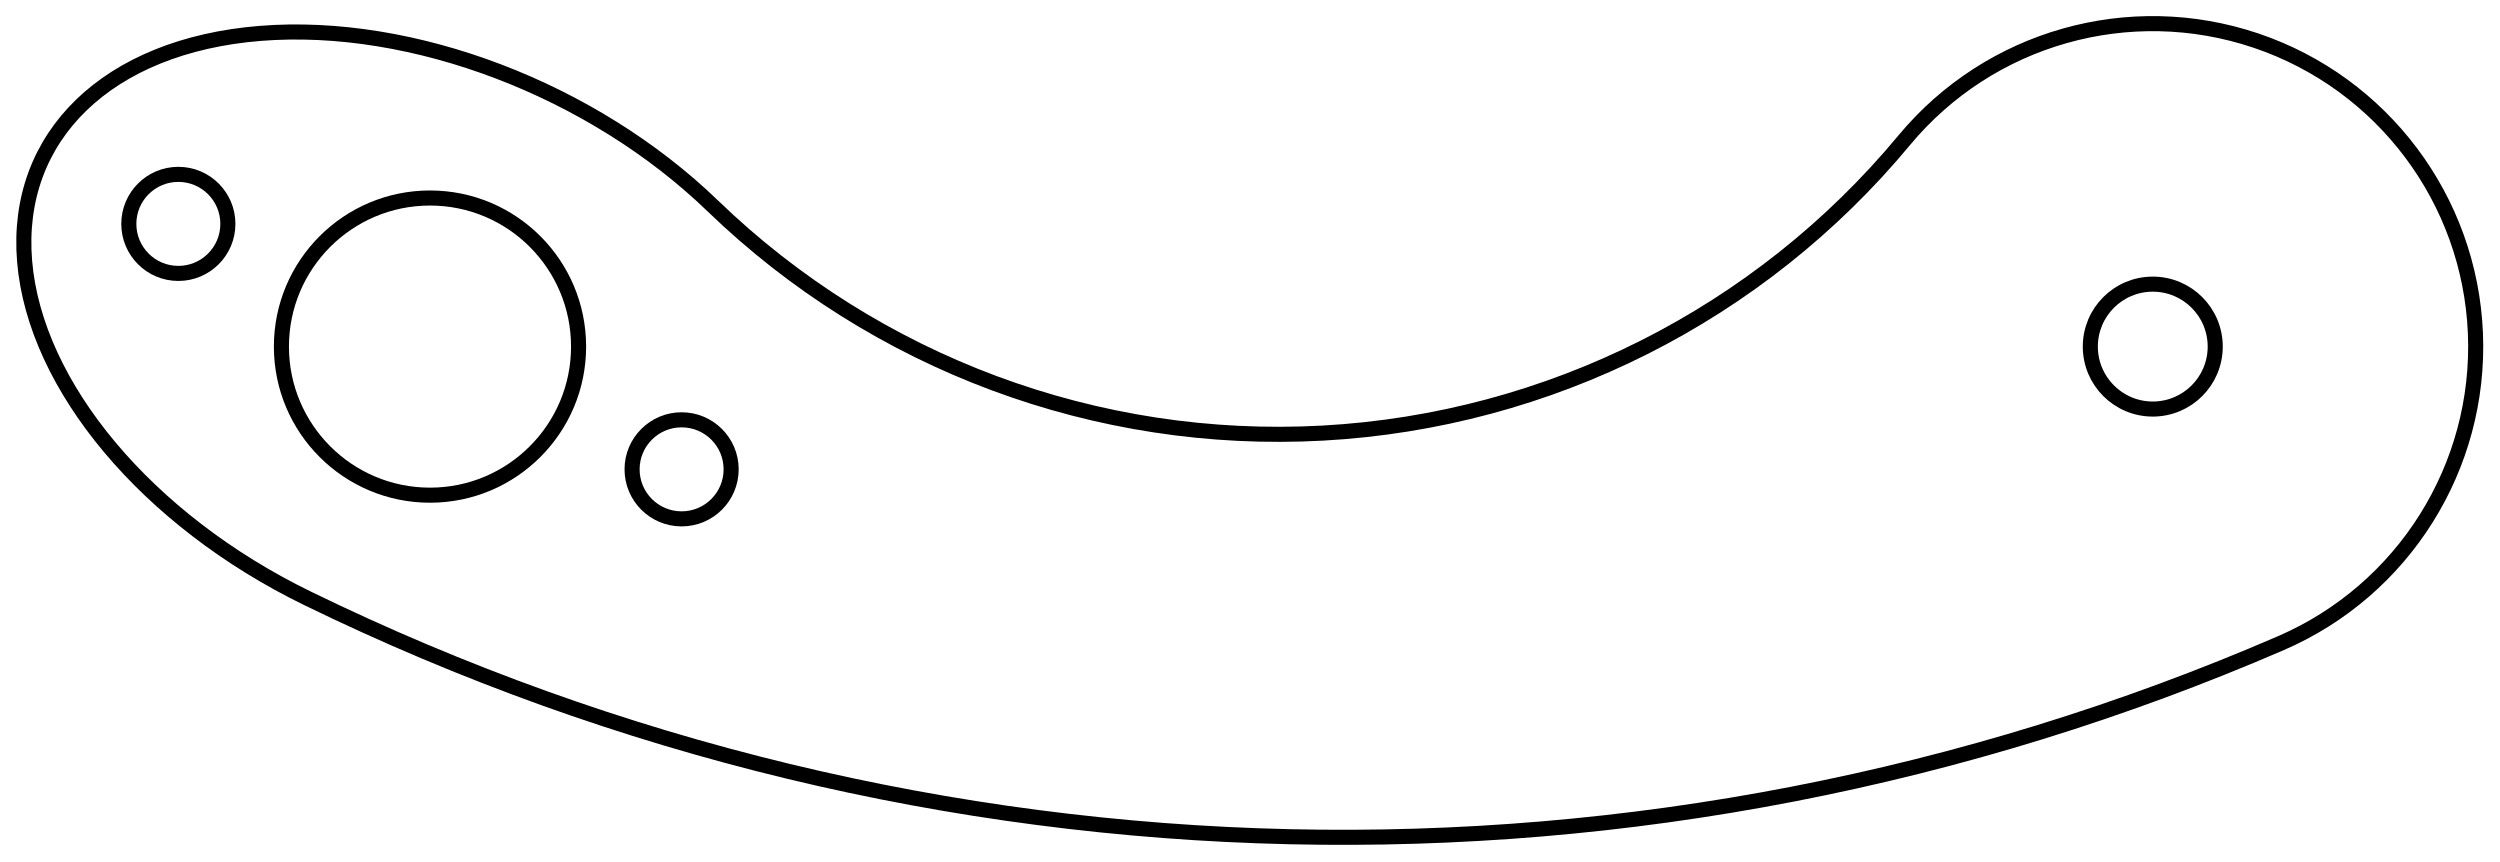
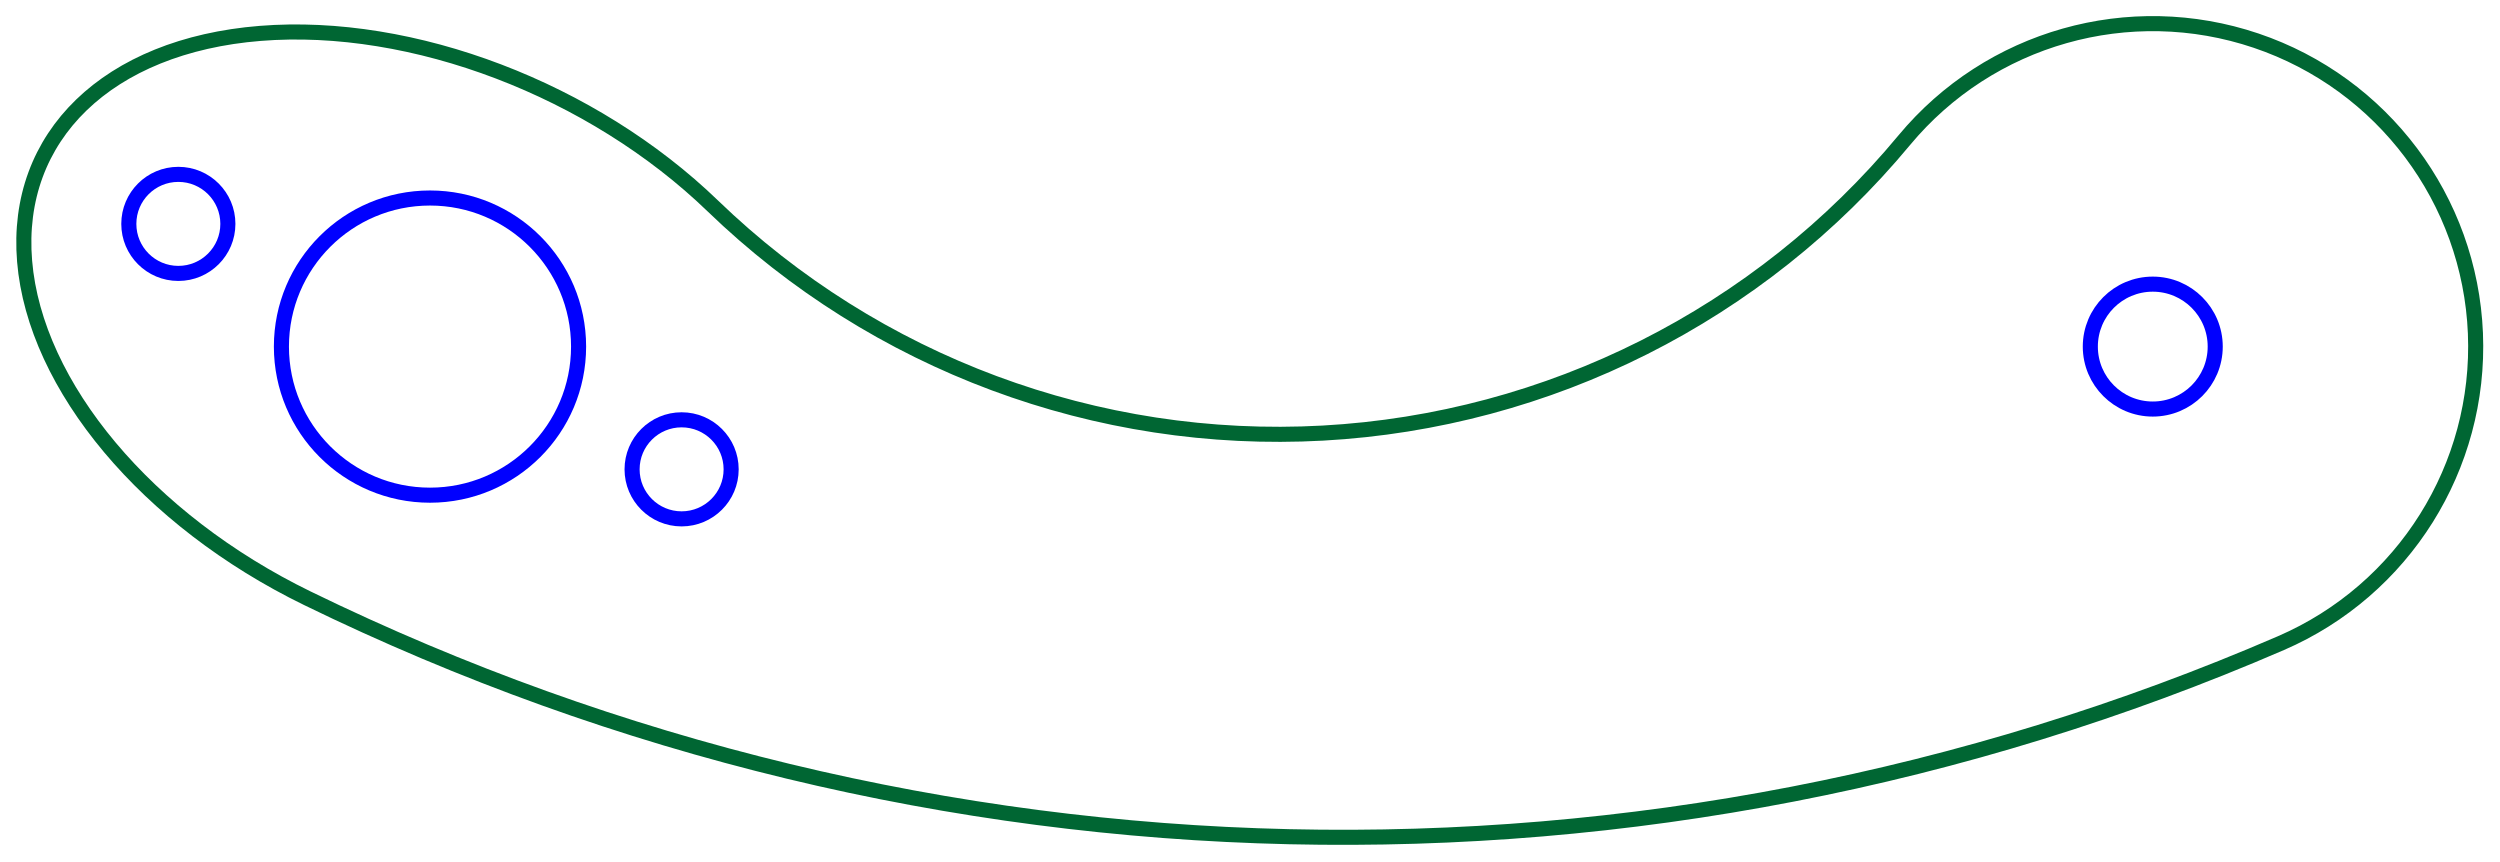
- <svg xmlns="http://www.w3.org/2000/svg" width="58.046mm" height="19.996mm" viewBox="0 0 58.046 19.996" version="1.1">
+ <svg xmlns="http://www.w3.org/2000/svg" width="58.046mm" height="19.996mm" viewBox="0 0 58.046 19.996" version="1.1" id="svg4497">
+   <defs id="defs4501" />
  <g id="Sketch007" transform="translate(-92.30312,17.4464) scale(1,-1)">
-     <circle cx="102.287" cy="9.399" r="3.45" stroke="#000000" stroke-width="0.35 px" style="stroke-width:0.35;stroke-miterlimit:4;stroke-dasharray:none;fill:none" />
-     <circle cx="108.129" cy="6.549" r="1.15" stroke="#000000" stroke-width="0.35 px" style="stroke-width:0.35;stroke-miterlimit:4;stroke-dasharray:none;fill:none" />
-     <circle cx="96.444" cy="12.248" r="1.15" stroke="#000000" stroke-width="0.35 px" style="stroke-width:0.35;stroke-miterlimit:4;stroke-dasharray:none;fill:none" />
-     <path id="Sketch007_w0003" d="M 108.854 12.664 A 10.0 6.5 -26 1 1 99.437 3.557 A 54.852 54.852 0 0 1 145.265 2.515 A 7.5 7.5 0 1 1 136.515 14.189 A 18.892 18.892 0 0 0 108.854 12.664 " stroke="#000000" stroke-width="0.35 px" style="stroke-width:0.35;stroke-miterlimit:4;stroke-dasharray:none;fill:none;fill-rule: evenodd " />
-     <circle cx="142.287" cy="9.399" r="1.45" stroke="#000000" stroke-width="0.35 px" style="stroke-width:0.35;stroke-miterlimit:4;stroke-dasharray:none;fill:none" />
+     <circle cx="102.287" cy="9.399" r="3.45" stroke="#000000" stroke-width="0.35 px" style="stroke-width:0.35;stroke-miterlimit:4;stroke-dasharray:none;fill:none;stroke:#0000ff;stroke-opacity:1" id="circle4485" />
+     <circle cx="108.129" cy="6.549" r="1.15" stroke="#000000" stroke-width="0.35 px" style="stroke-width:0.35;stroke-miterlimit:4;stroke-dasharray:none;fill:none;stroke:#0000ff;stroke-opacity:1" id="circle4487" />
+     <circle cx="96.444" cy="12.248" r="1.15" stroke="#000000" stroke-width="0.35 px" style="stroke-width:0.35;stroke-miterlimit:4;stroke-dasharray:none;fill:none;stroke:#0000ff;stroke-opacity:1" id="circle4489" />
+     <path id="Sketch007_w0003" d="M 108.854 12.664 A 10.0 6.5 -26 1 1 99.437 3.557 A 54.852 54.852 0 0 1 145.265 2.515 A 7.5 7.5 0 1 1 136.515 14.189 A 18.892 18.892 0 0 0 108.854 12.664 " stroke="#000000" stroke-width="0.35 px" style="stroke-width:0.35;stroke-miterlimit:4;stroke-dasharray:none;fill:none;fill-rule:evenodd;stroke:#006633;stroke-opacity:1" />
+     <circle cx="142.287" cy="9.399" r="1.45" stroke="#000000" stroke-width="0.35 px" style="stroke-width:0.35;stroke-miterlimit:4;stroke-dasharray:none;fill:none;stroke:#0000ff;stroke-opacity:1" id="circle4492" />
  </g>
</svg>
